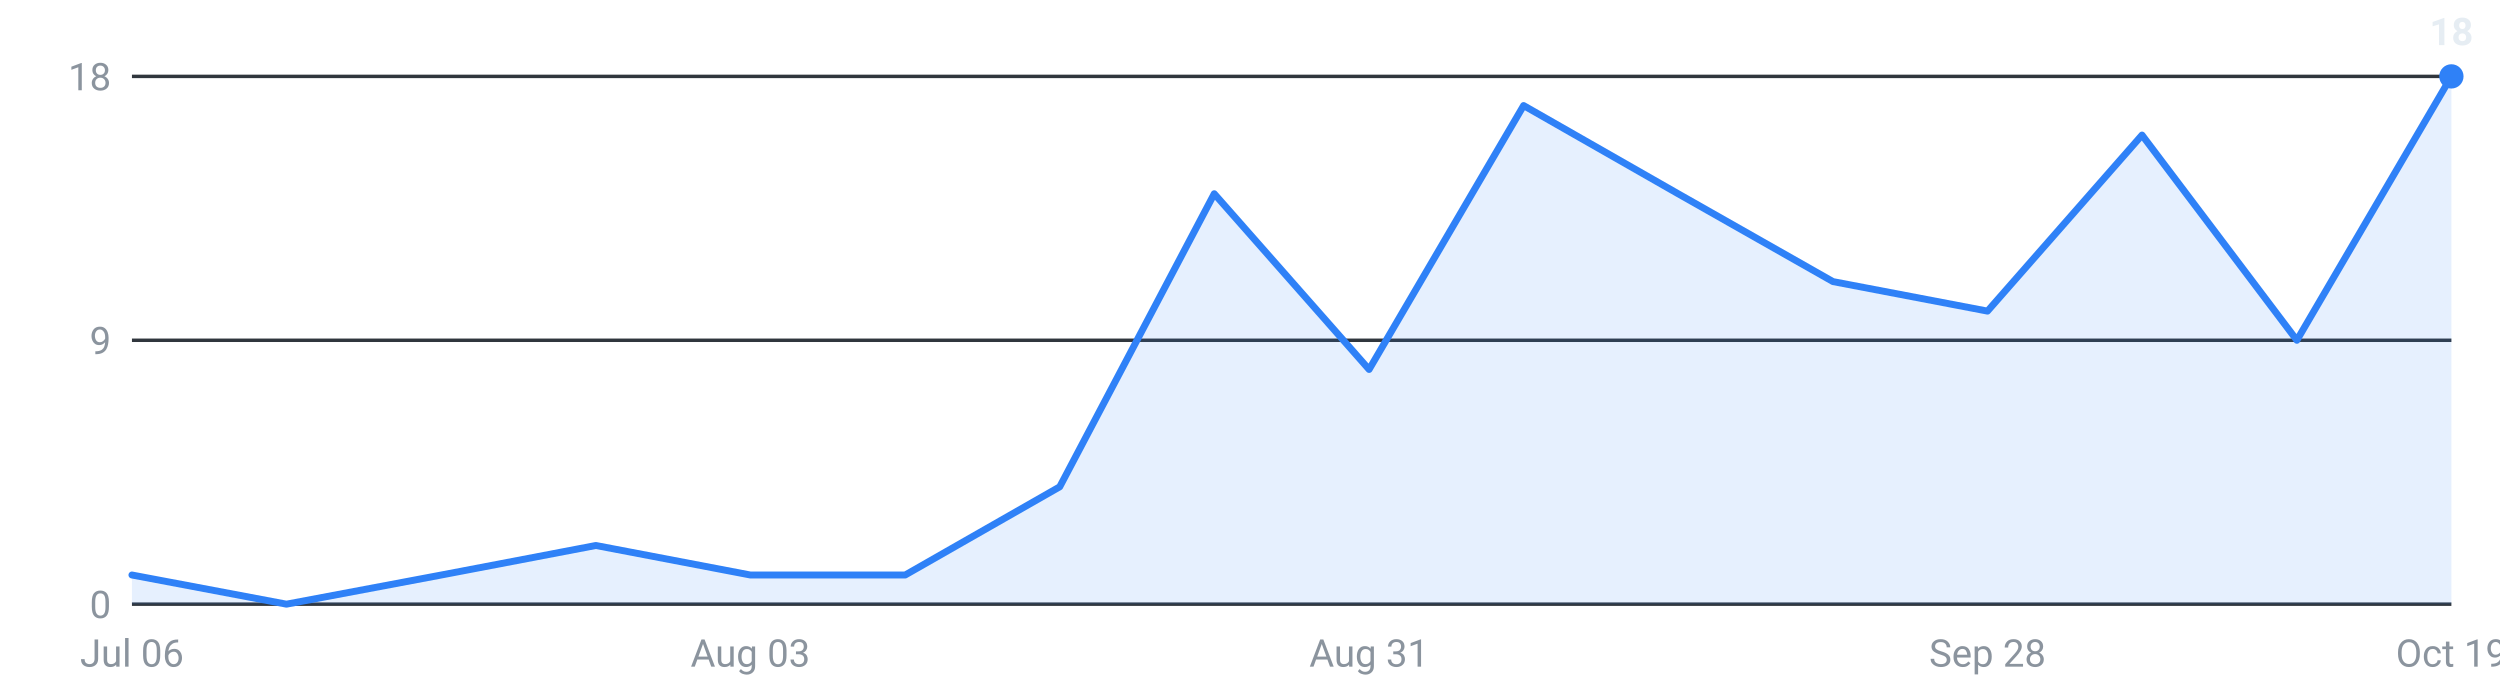
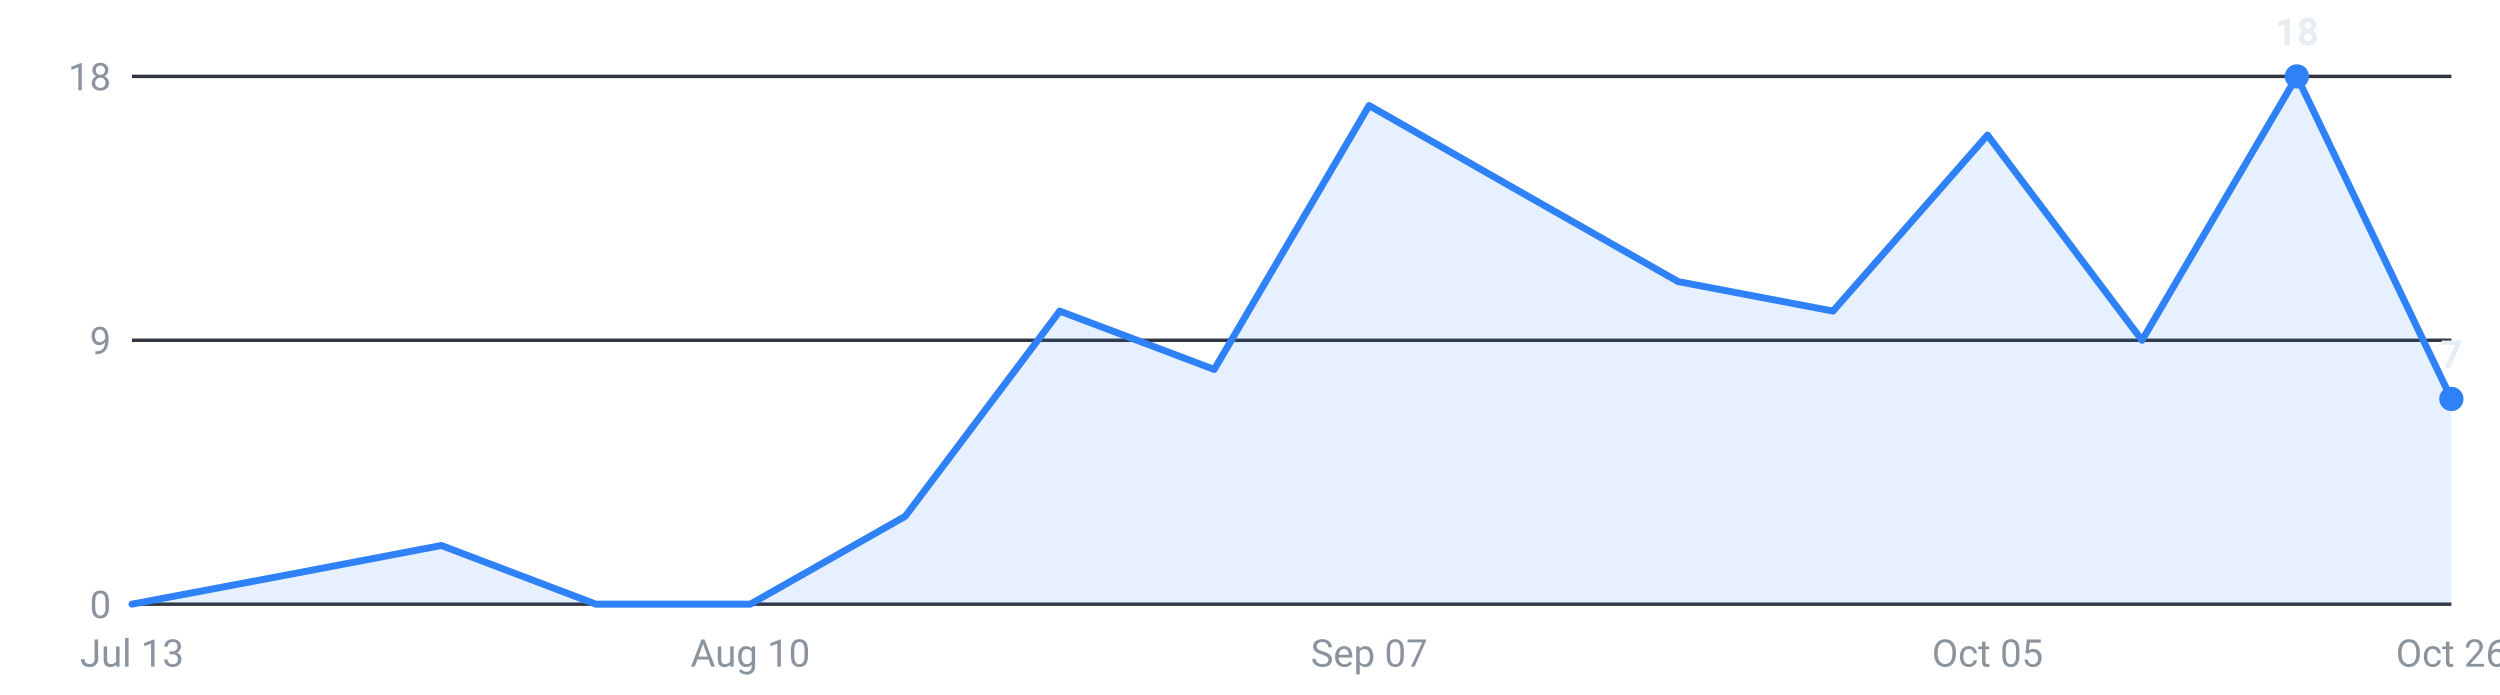
<svg xmlns="http://www.w3.org/2000/svg" viewBox="0 0 720 200" width="720" height="200" role="img" aria-label="Internships posted per week, last 16 weeks">
  <g font-family="-apple-system,Segoe UI,Roboto,sans-serif" font-size="11">
    <line x1="38" y1="174.0" x2="706" y2="174.0" stroke="#30363d" stroke-width="1" />
    <text x="32" y="178.0" text-anchor="end" fill="#8b949e">0</text>
    <line x1="38" y1="98.0" x2="706" y2="98.0" stroke="#30363d" stroke-width="1" />
    <text x="32" y="102.0" text-anchor="end" fill="#8b949e">9</text>
    <line x1="38" y1="22.0" x2="706" y2="22.0" stroke="#30363d" stroke-width="1" />
    <text x="32" y="26.0" text-anchor="end" fill="#8b949e">18</text>
-     <path d="M38.0,174 L38.0,165.6 L82.5,174.0 L127.1,165.6 L171.6,157.1 L216.1,165.6 L260.7,165.6 L305.2,140.2 L349.7,55.8 L394.3,106.4 L438.8,30.4 L483.3,55.8 L527.9,81.1 L572.4,89.6 L616.9,38.9 L661.5,98.0 L706.0,22.0 L706.0,174 Z" fill="#2f81f7" fill-opacity="0.12" />
-     <polyline points="38.0,165.6 82.5,174.0 127.1,165.6 171.6,157.1 216.1,165.6 260.7,165.6 305.2,140.2 349.7,55.8 394.3,106.4 438.8,30.4 483.3,55.8 527.9,81.1 572.4,89.6 616.9,38.9 661.5,98.0 706.0,22.0" fill="none" stroke="#2f81f7" stroke-width="2" stroke-linejoin="round" stroke-linecap="round" />
-     <circle cx="706.0" cy="22.0" r="3.5" fill="#2f81f7" />
-     <text x="706.0" y="13.0" text-anchor="middle" fill="#e6edf3" font-weight="600">18</text>
-     <text x="38.0" y="192" text-anchor="middle" fill="#8b949e">Jul 06</text>
-     <text x="216.1" y="192" text-anchor="middle" fill="#8b949e">Aug 03</text>
-     <text x="394.3" y="192" text-anchor="middle" fill="#8b949e">Aug 31</text>
-     <text x="572.4" y="192" text-anchor="middle" fill="#8b949e">Sep 28</text>
-     <text x="706.0" y="192" text-anchor="middle" fill="#8b949e">Oct 19</text>
+     <path d="M38.0,174 L38.0,174.0 L82.5,165.6 L127.1,157.1 L171.6,174.0 L216.1,174.0 L260.7,148.7 L305.2,89.6 L349.7,106.4 L394.3,30.4 L438.8,55.8 L483.3,81.1 L527.9,89.6 L572.4,38.9 L616.9,98.0 L661.5,22.0 L706.0,114.9 L706.0,174 Z" fill="#2f81f7" fill-opacity="0.12" />
+     <polyline points="38.0,174.0 82.5,165.6 127.1,157.1 171.6,174.0 216.1,174.0 260.7,148.7 305.2,89.6 349.7,106.4 394.3,30.4 438.8,55.8 483.3,81.1 527.9,89.6 572.4,38.9 616.9,98.0 661.5,22.0 706.0,114.9" fill="none" stroke="#2f81f7" stroke-width="2" stroke-linejoin="round" stroke-linecap="round" />
+     <circle cx="661.5" cy="22.0" r="3.5" fill="#2f81f7" />
+     <text x="661.5" y="13.0" text-anchor="middle" fill="#e6edf3" font-weight="600">18</text>
+     <circle cx="706.0" cy="114.9" r="3.5" fill="#2f81f7" />
+     <text x="706.0" y="105.9" text-anchor="middle" fill="#e6edf3" font-weight="600">7</text>
+     <text x="38.0" y="192" text-anchor="middle" fill="#8b949e">Jul 13</text>
+     <text x="216.1" y="192" text-anchor="middle" fill="#8b949e">Aug 10</text>
+     <text x="394.3" y="192" text-anchor="middle" fill="#8b949e">Sep 07</text>
+     <text x="572.4" y="192" text-anchor="middle" fill="#8b949e">Oct 05</text>
+     <text x="706.0" y="192" text-anchor="middle" fill="#8b949e">Oct 26</text>
  </g>
</svg>
